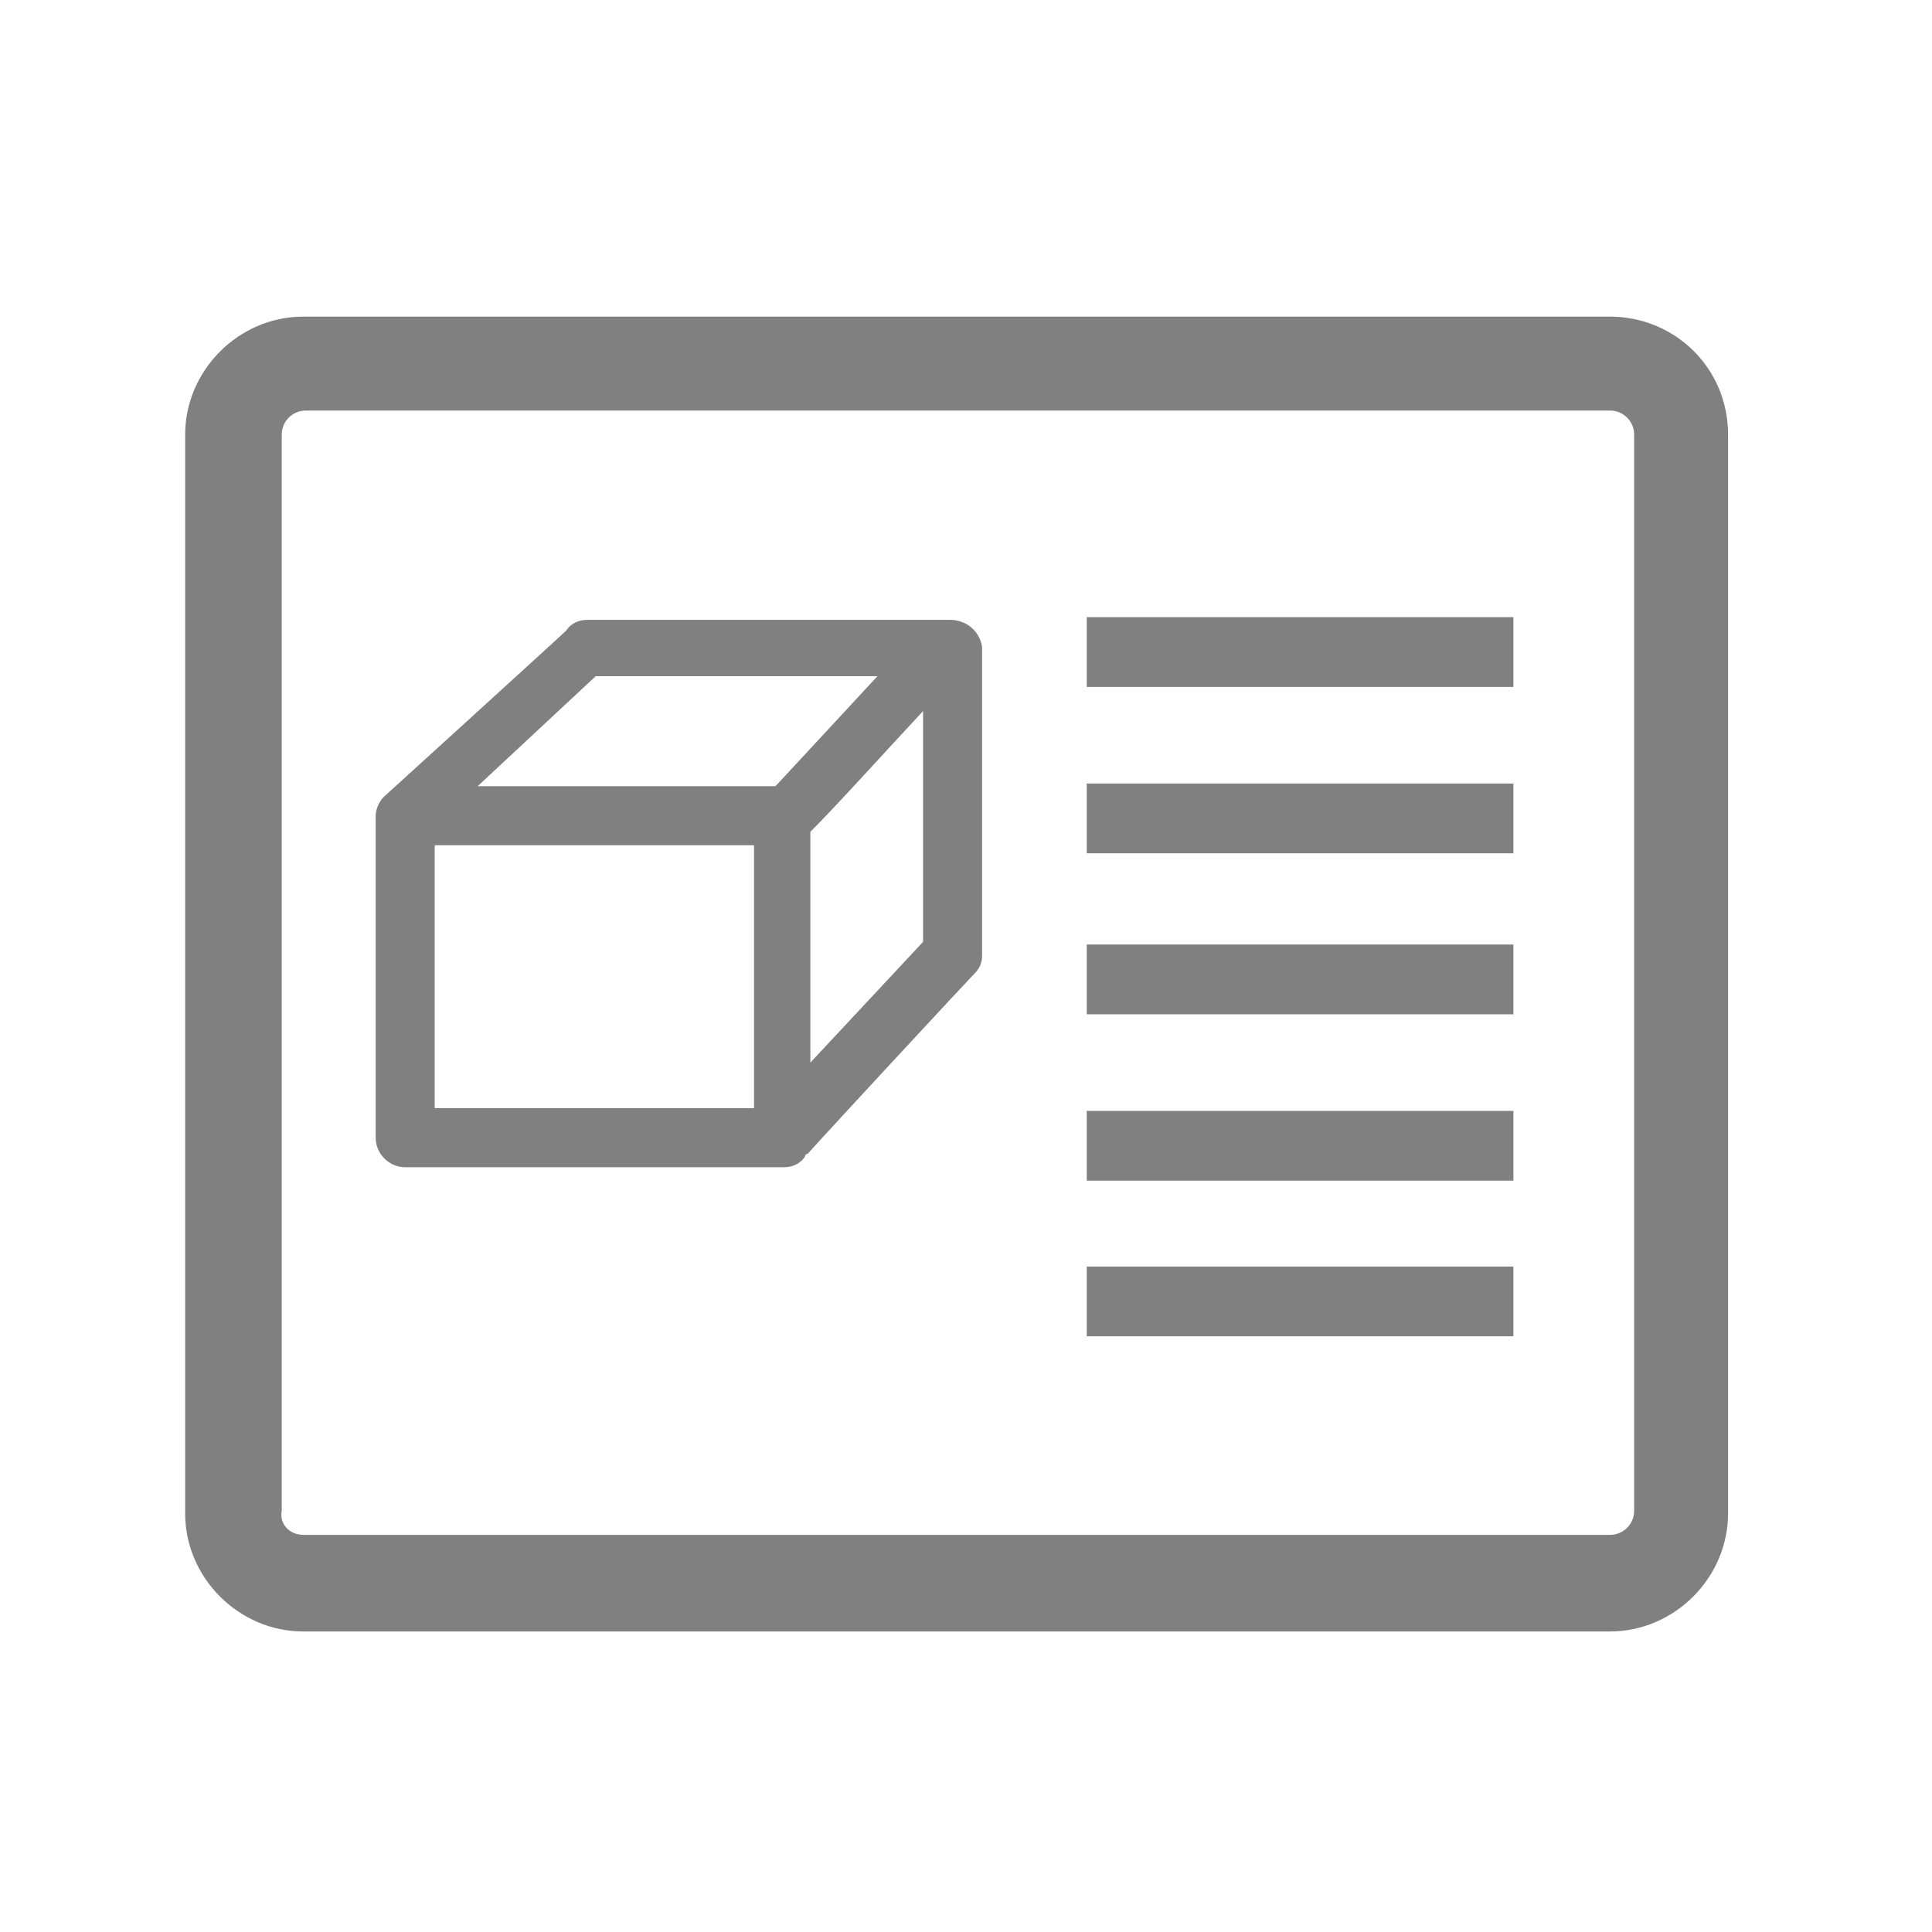
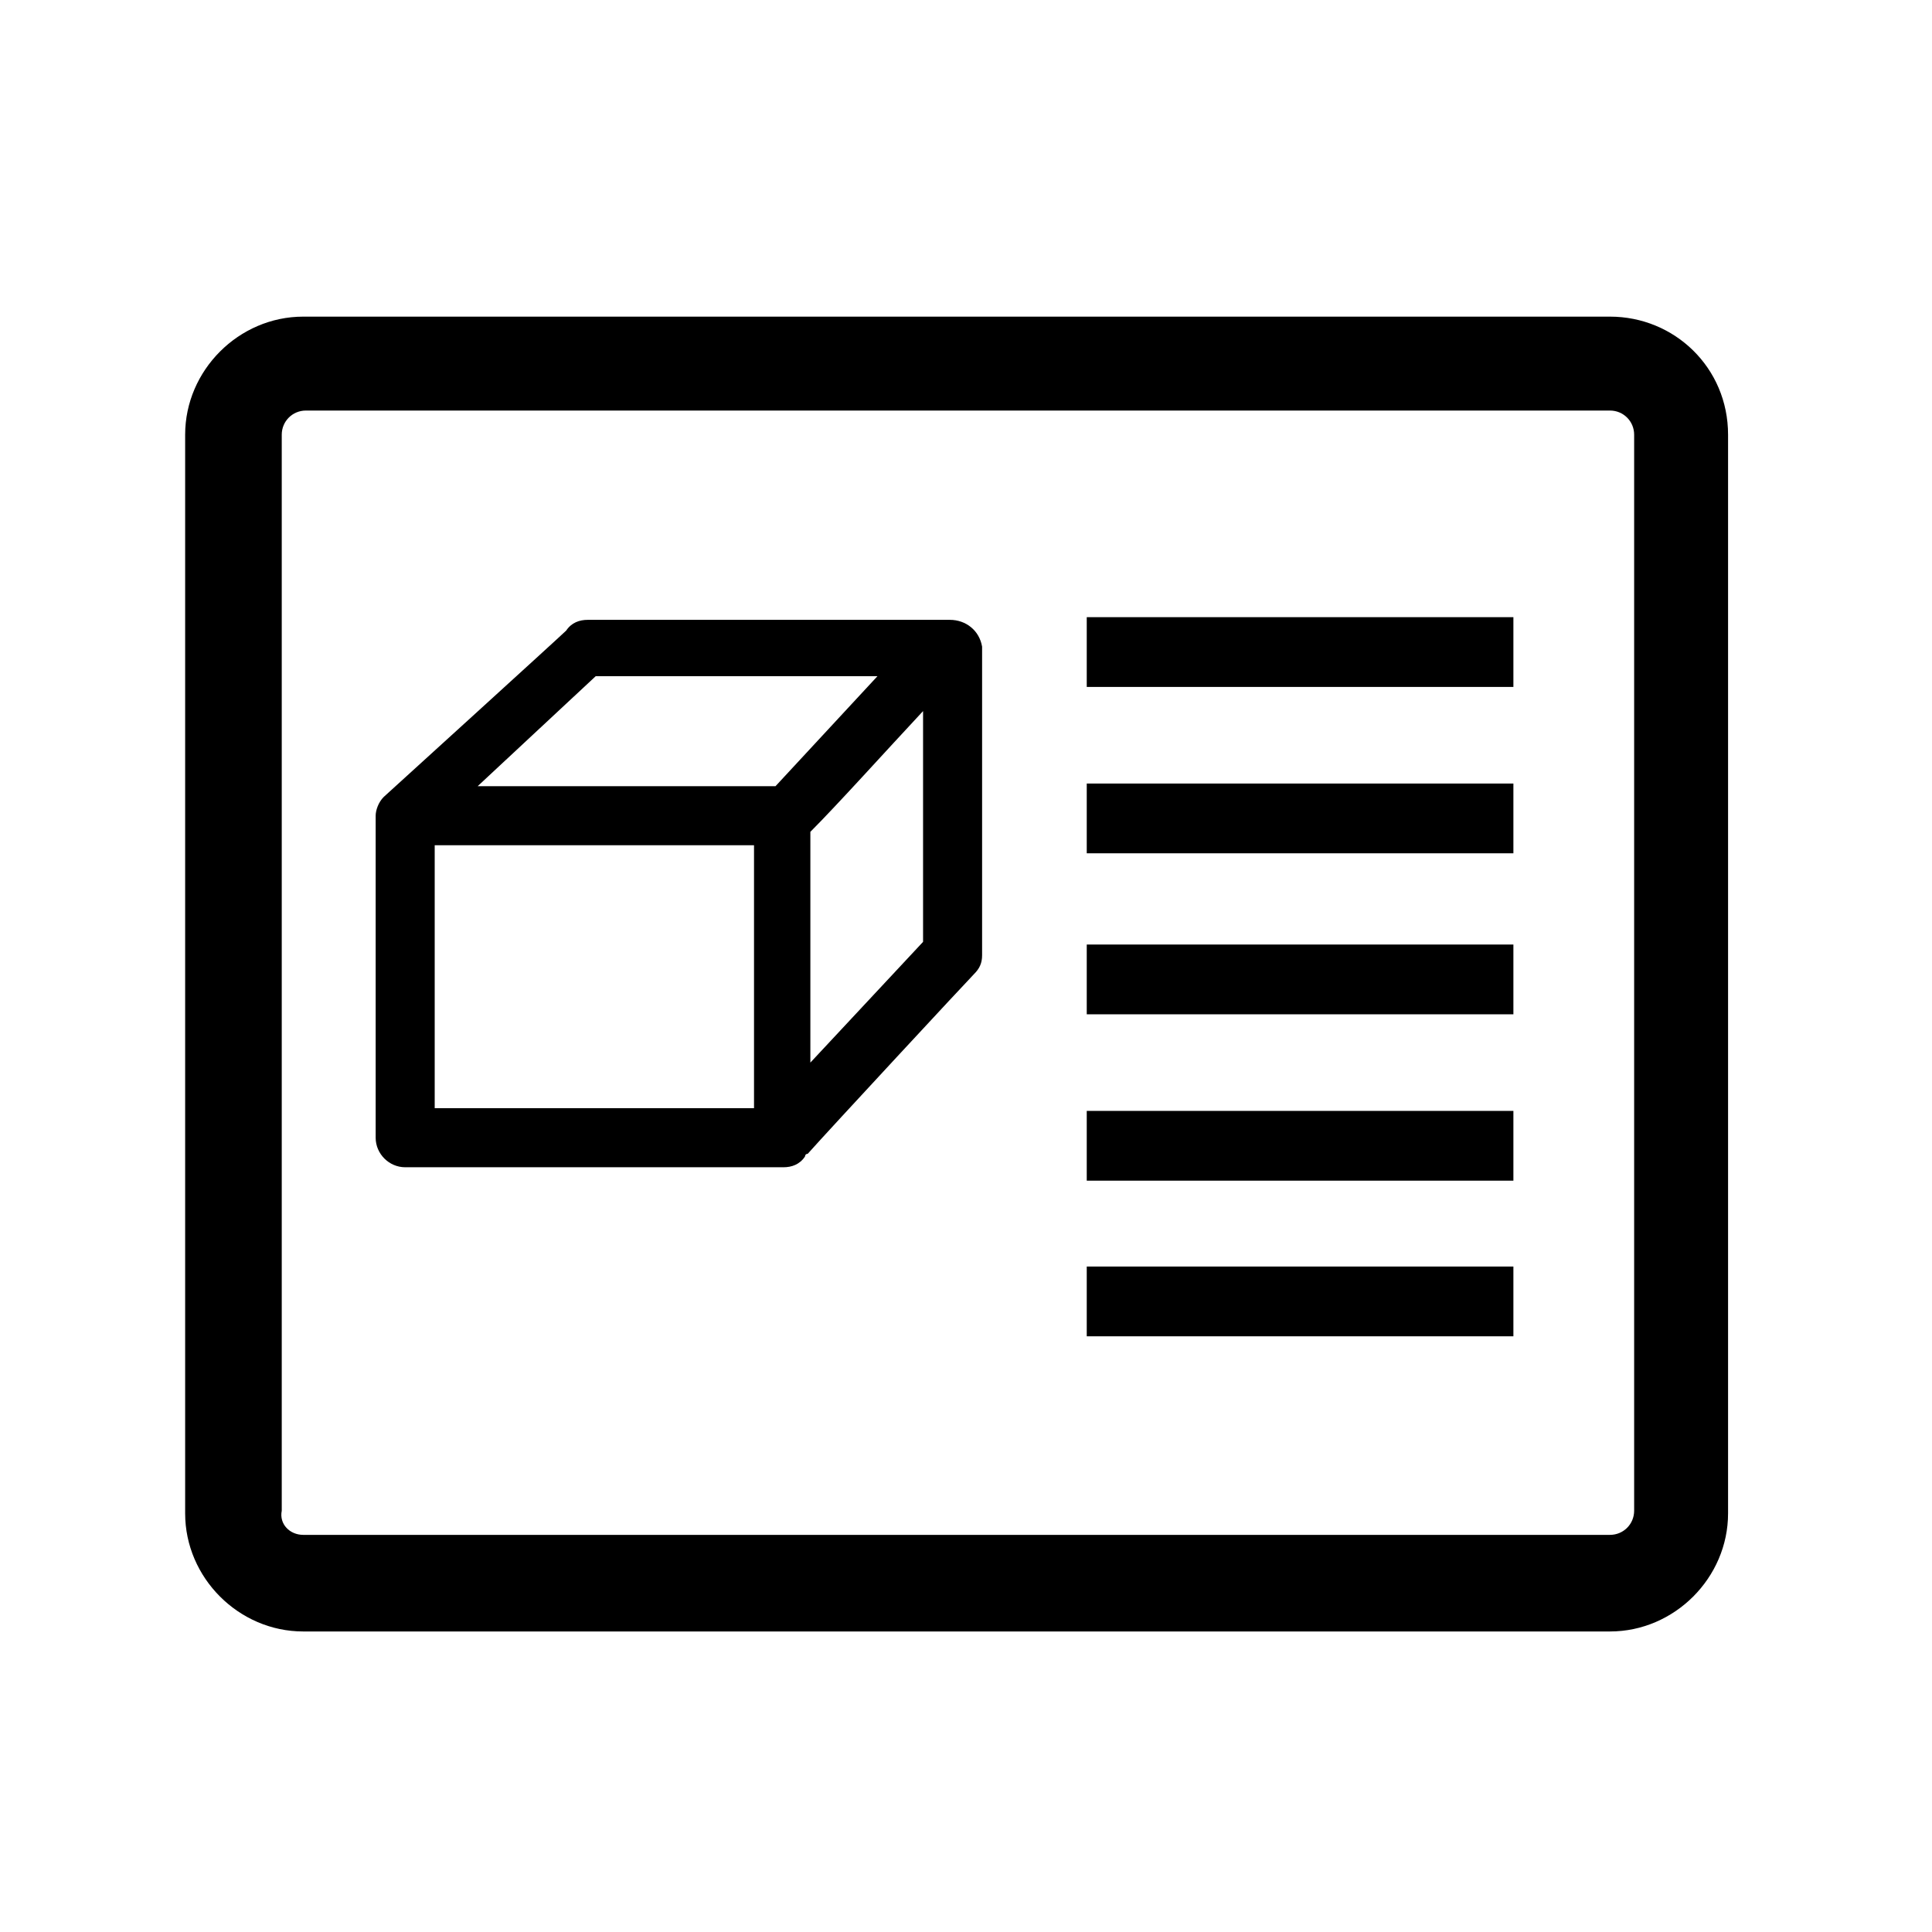
- <svg xmlns="http://www.w3.org/2000/svg" version="1.1" id="Layer_1" x="0px" y="0px" viewBox="0 0 72 72" style="enable-background:new 0 0 72 72;" xml:space="preserve">
-   <style type="text/css">
- 	.st0{fill:#808080;}
- 	.st1{fill:none;}
- </style>
+ <svg xmlns="http://www.w3.org/2000/svg" viewBox="0 0 72 72">
  <g>
    <rect x="40.5" y="41.4" class="st0" width="15.9" height="2.6" />
    <rect x="40.5" y="35.2" class="st0" width="15.9" height="2.6" />
    <rect x="40.5" y="29.2" class="st0" width="15.9" height="2.6" />
    <rect x="40.5" y="23" class="st0" width="15.9" height="2.6" />
    <rect x="40.5" y="47.2" class="st0" width="15.9" height="2.6" />
    <path class="st0" d="M60,11.8H11.3c-2.4,0-4.4,2-4.4,4.4v40.2c0,2.4,2,4.4,4.4,4.4H60c2.4,0,4.4-2,4.4-4.4V16.2   C64.4,13.7,62.4,11.8,60,11.8z M60.9,56.3c0,0.5-0.4,0.9-0.9,0.9H11.3c0,0,0,0,0,0c-0.5,0-0.9-0.4-0.8-0.9V16.2c0,0,0,0,0,0   c0-0.5,0.4-0.9,0.9-0.9H60c0.5,0,0.9,0.4,0.9,0.9V56.3z" />
    <path class="st0" d="M35.4,23.1H21.9c-0.3,0-0.6,0.1-0.8,0.4c-0.2,0.2-6.8,6.2-6.8,6.2l0,0c0,0,0,0,0,0c-0.2,0.2-0.3,0.5-0.3,0.7   v12c0,0.6,0.5,1.1,1.1,1.1h14.1c0.3,0,0.6-0.1,0.8-0.4c0,0,0-0.1,0.1-0.1c0.8-0.9,6-6.5,6.2-6.7c0.2-0.2,0.3-0.4,0.3-0.7V24.1   C36.5,23.5,36,23.1,35.4,23.1z M22.2,25.2h10.5l-3.8,4.1H17.8L22.2,25.2z M28.1,41.3H16.2v-9.8h11.9V41.3z M30.2,39.6V31   c1-1,2.8-3,4.2-4.5v8.6L30.2,39.6z" />
  </g>
-   <rect x="0.4" y="0.4" class="st1" width="71.3" height="71.3" />
</svg>
